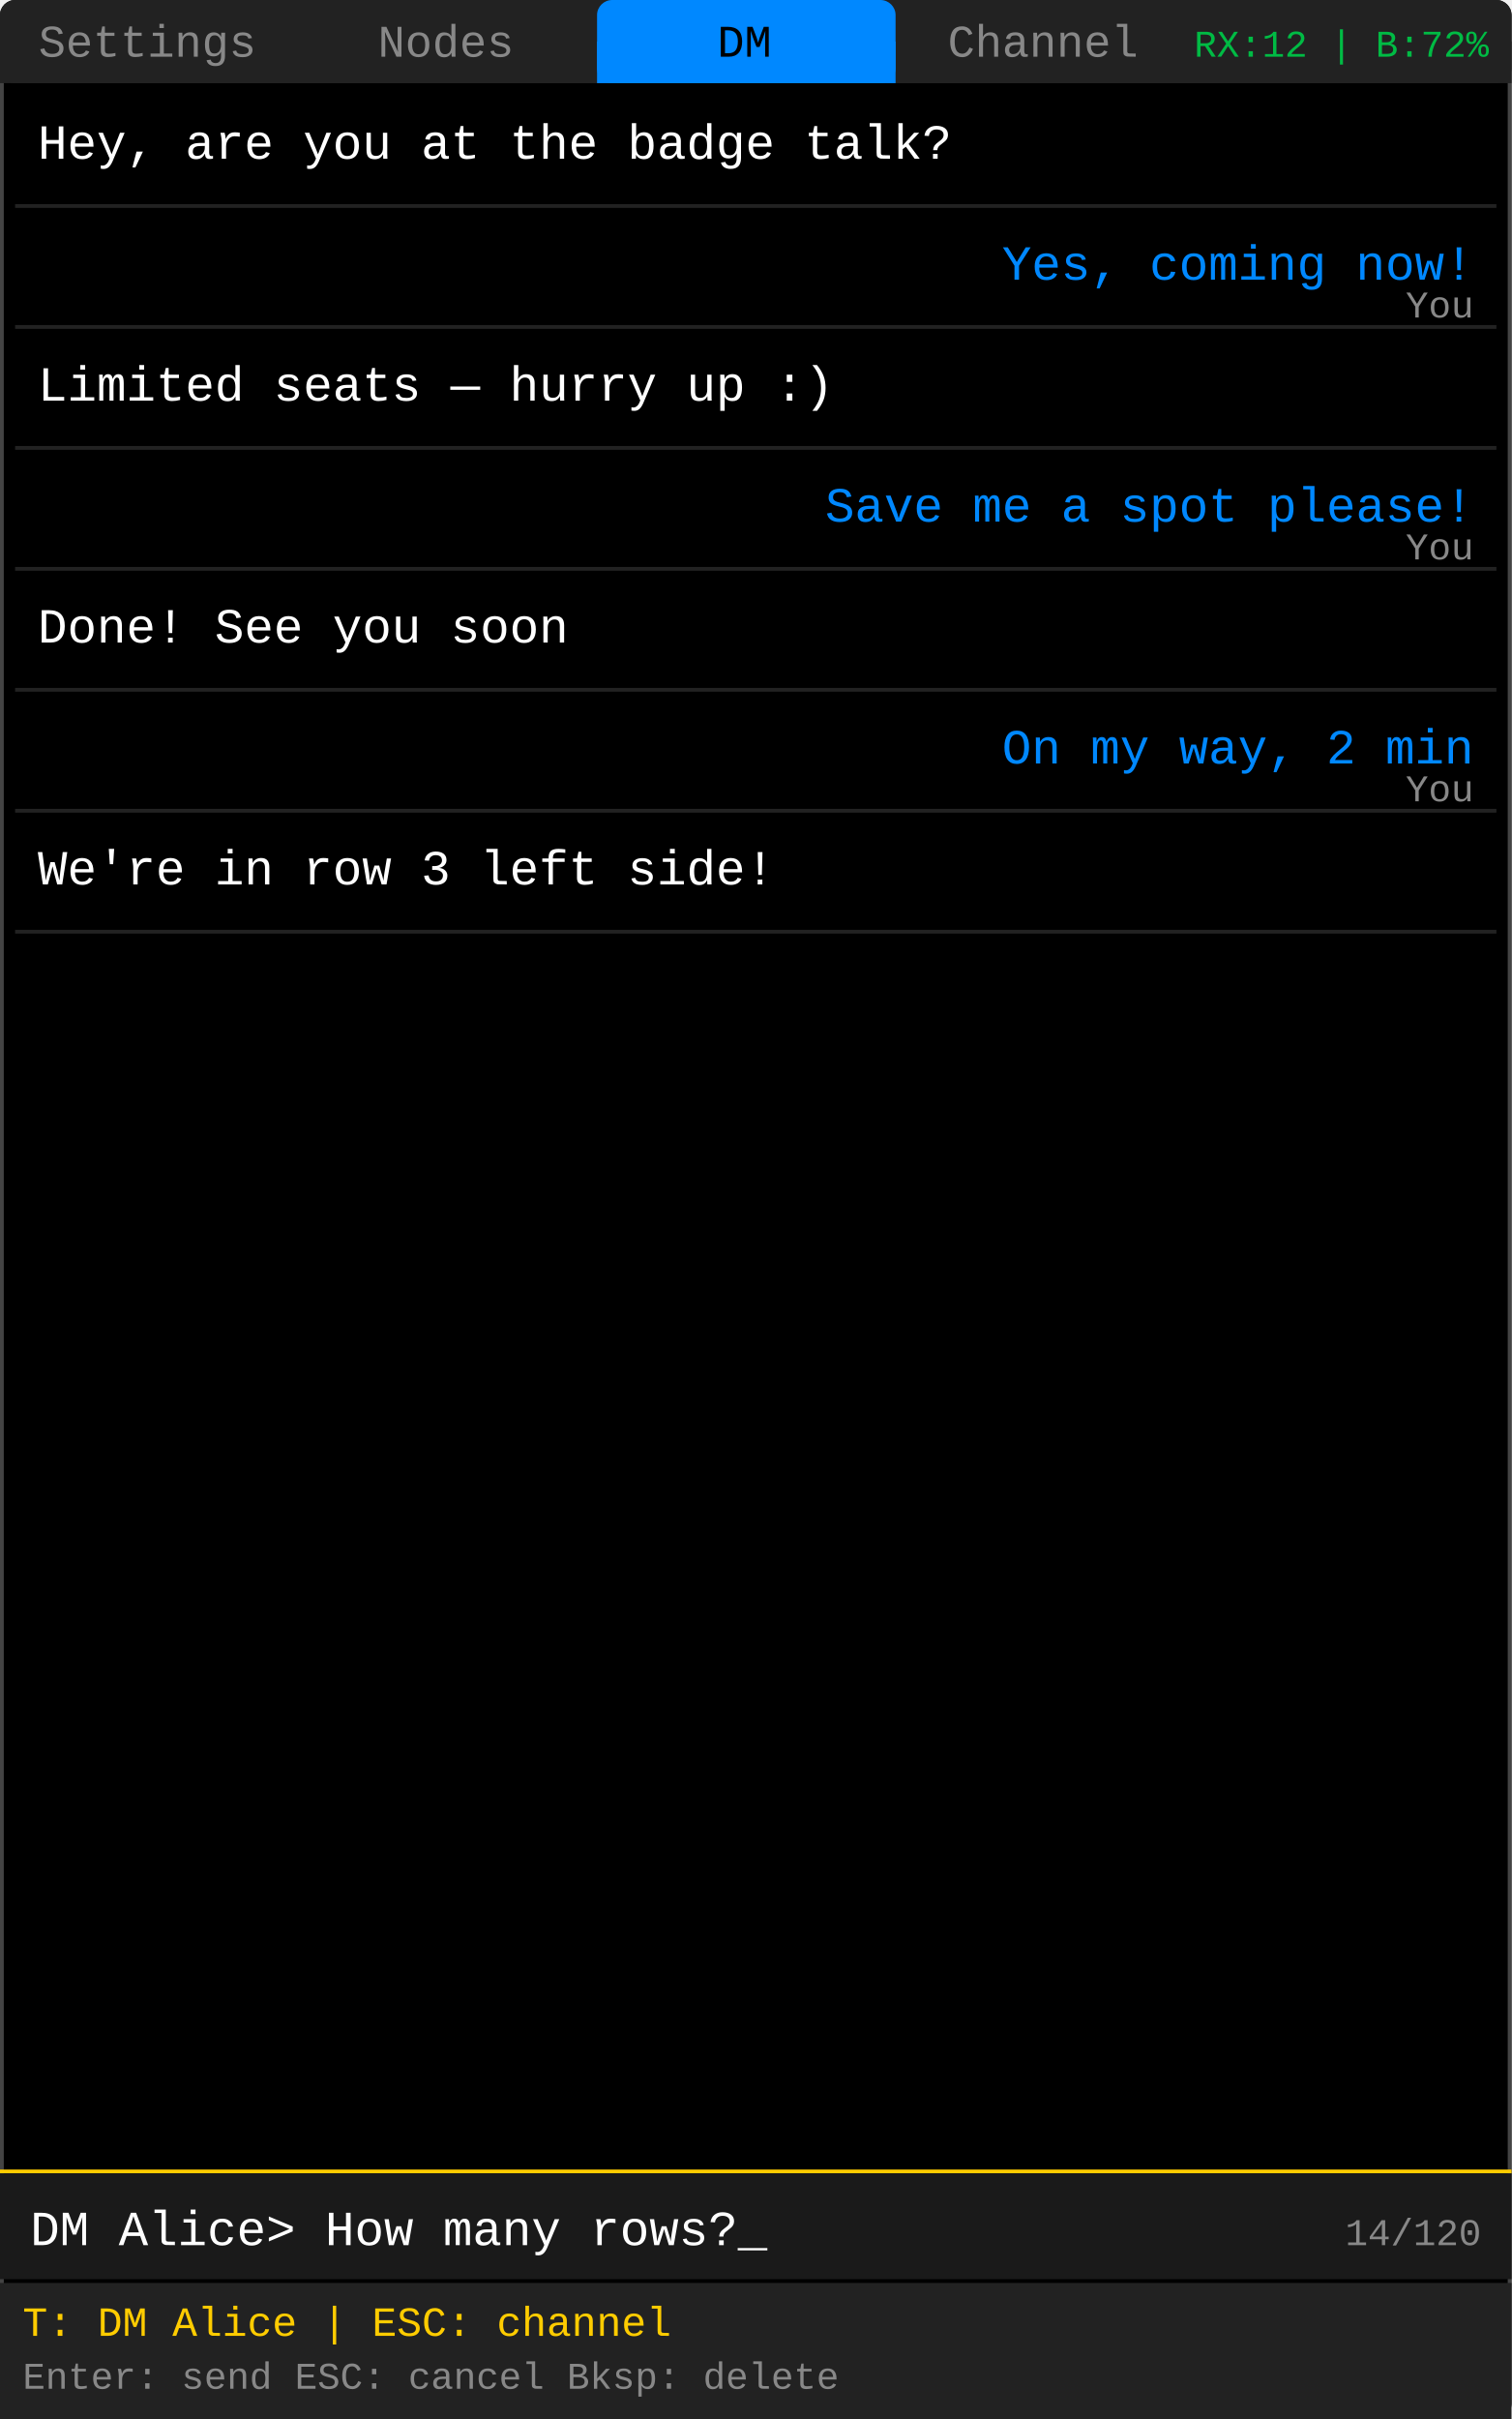
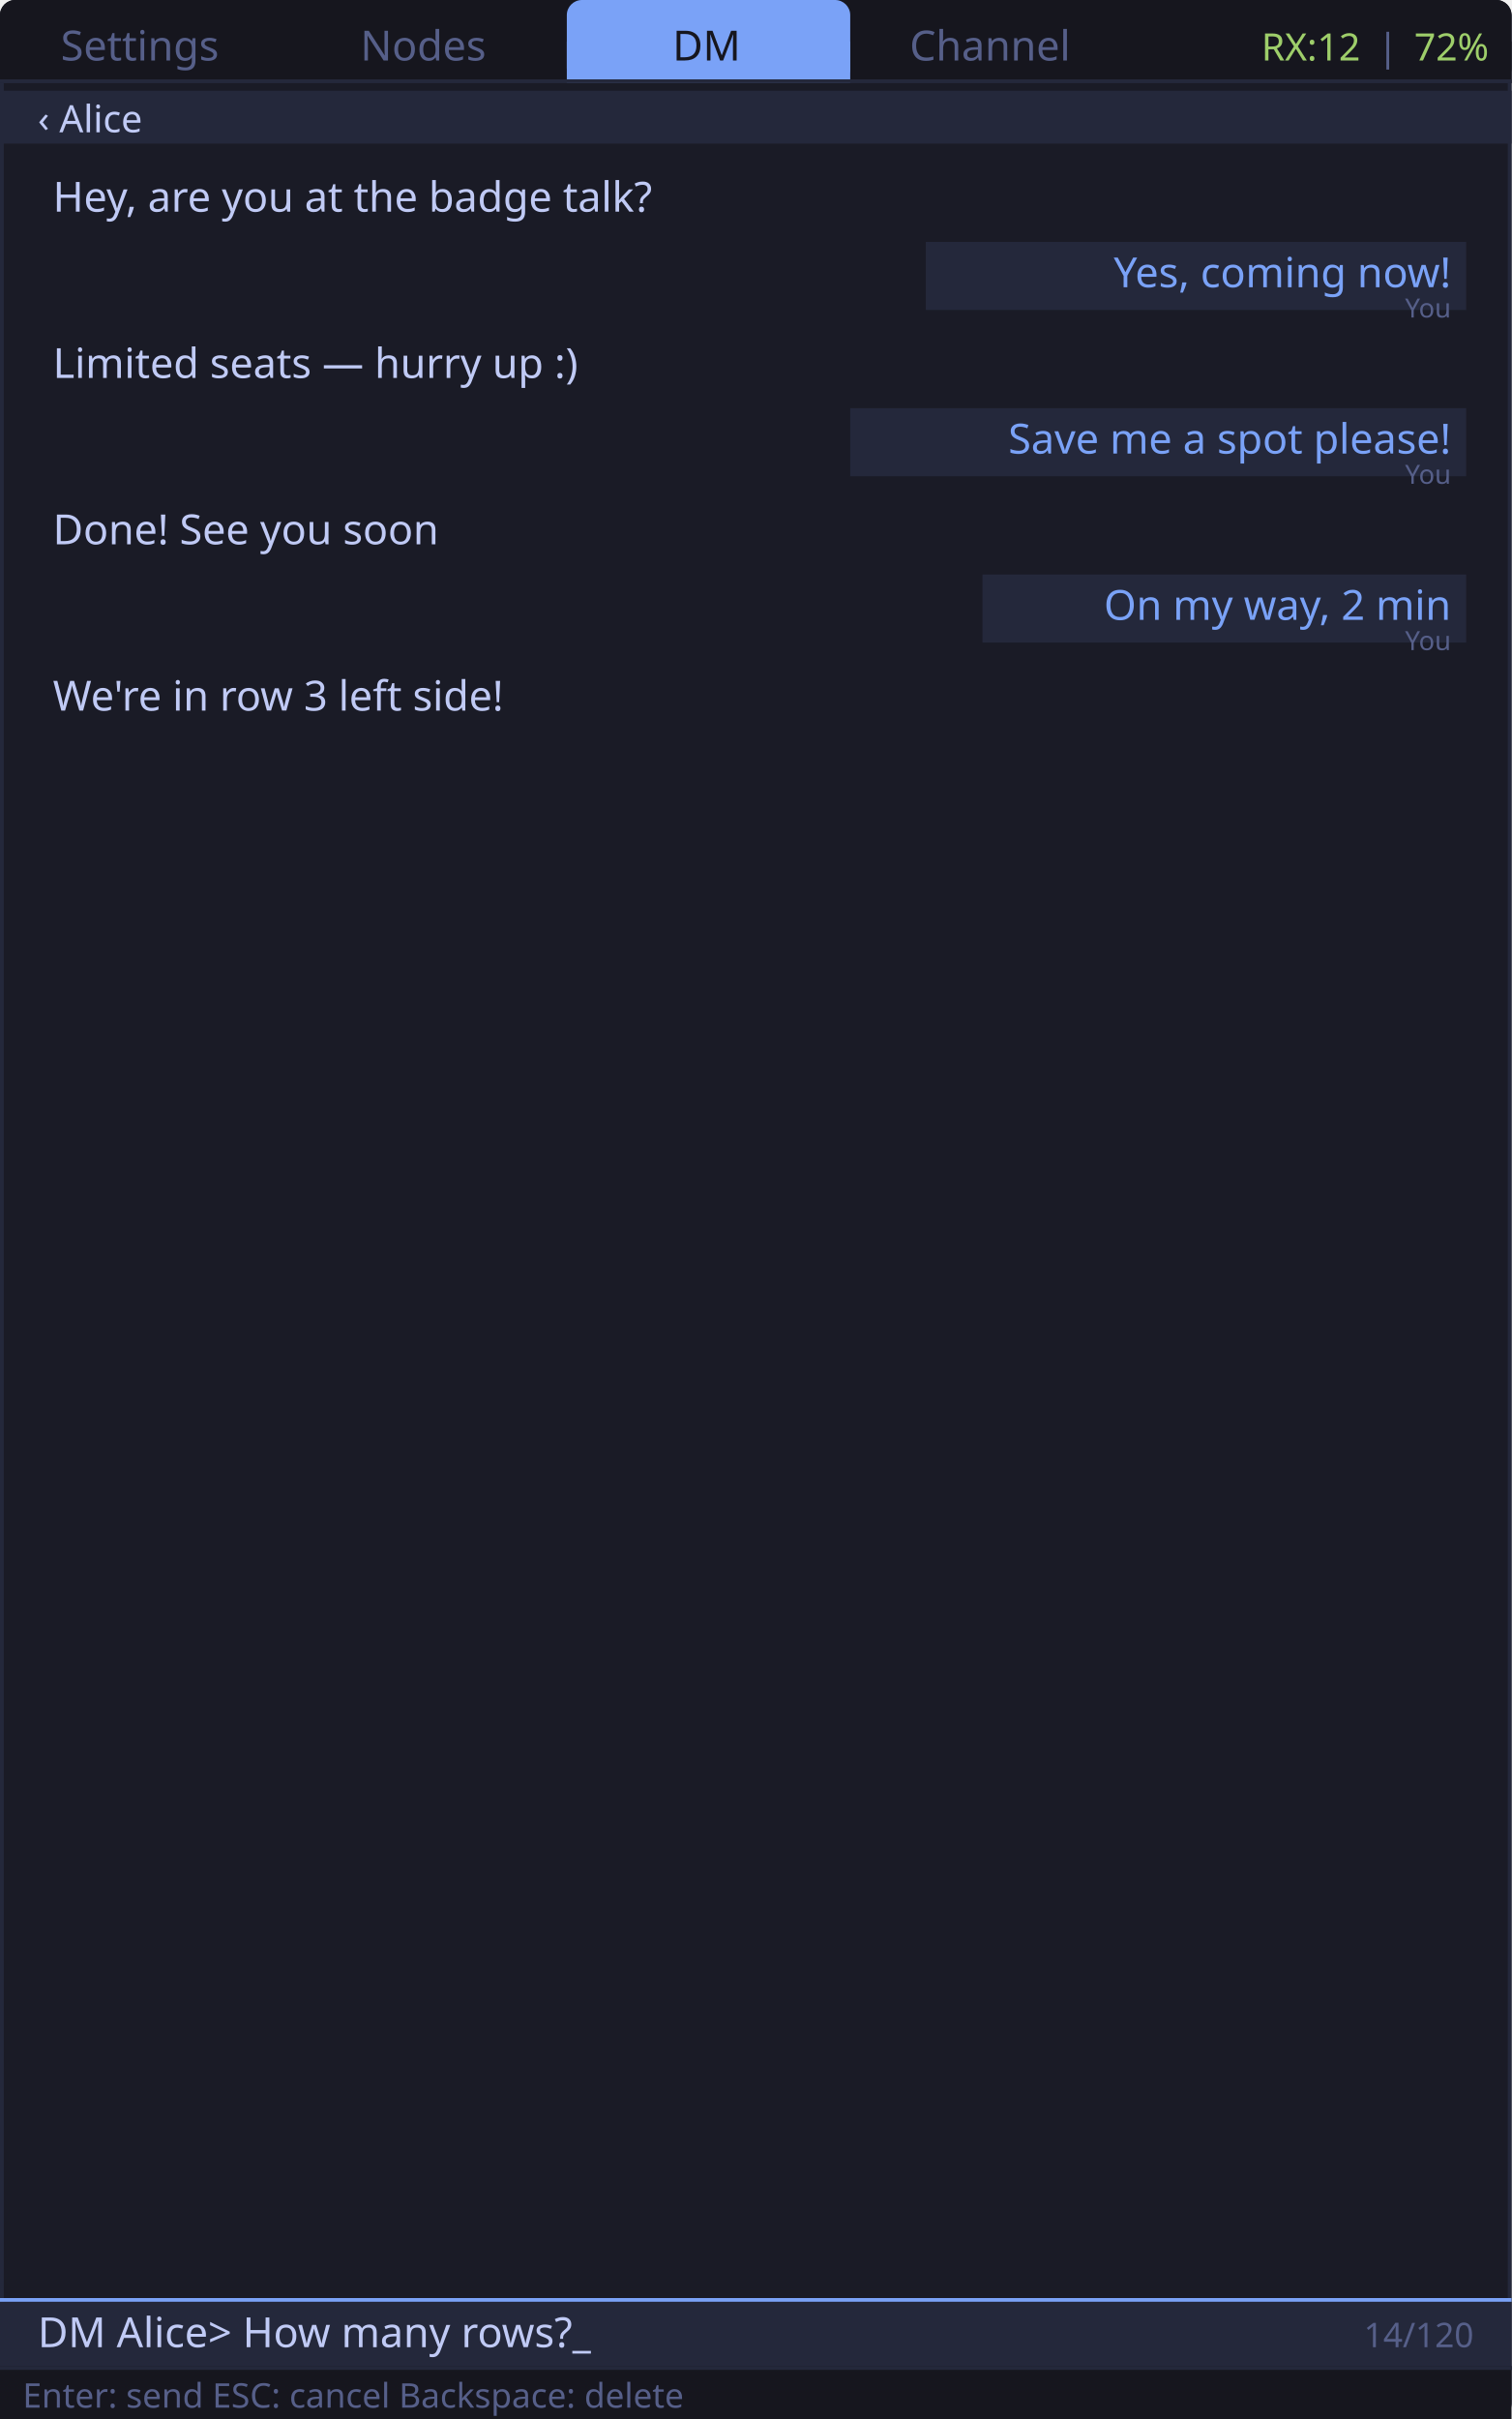
<svg xmlns="http://www.w3.org/2000/svg" width="400" height="640">
-   <rect width="400" height="640" fill="#000000" rx="4" />
-   <rect x="0.5" y="0.5" width="399" height="639" fill="none" stroke="#444444" stroke-width="1" rx="4" />
-   <rect x="0" y="0" width="400" height="22" fill="#222222" rx="4" />
-   <rect x="0" y="11" width="400" height="11" fill="#222222" />
-   <text x="39" y="15" fill="#888888" font-family="'Courier New',Courier,monospace" font-size="12" text-anchor="middle">Settings</text>
-   <text x="118" y="15" fill="#888888" font-family="'Courier New',Courier,monospace" font-size="12" text-anchor="middle">Nodes</text>
-   <rect x="158" y="0" width="79" height="22" fill="#0088FF" rx="4" />
-   <rect x="158" y="11" width="79" height="11" fill="#0088FF" />
-   <text x="197" y="15" fill="#000000" font-family="'Courier New',Courier,monospace" font-size="12" text-anchor="middle">DM</text>
-   <text x="276" y="15" fill="#888888" font-family="'Courier New',Courier,monospace" font-size="12" text-anchor="middle">Channel</text>
-   <text x="394" y="15" fill="#00BB44" font-family="'Courier New',Courier,monospace" font-size="10" text-anchor="end">RX:12 | B:72%</text>
-   <text x="10" y="42" fill="#ffffff" font-family="'Courier New',Courier,monospace" font-size="13">Hey, are you at the badge talk?</text>
-   <rect x="4" y="54" width="392" height="1" fill="#222222" />
-   <text x="390" y="74" fill="#0088FF" font-family="'Courier New',Courier,monospace" font-size="13" text-anchor="end">Yes, coming now!</text>
-   <text x="390" y="84" fill="#888888" font-family="'Courier New',Courier,monospace" font-size="10" text-anchor="end">You</text>
-   <rect x="4" y="86" width="392" height="1" fill="#222222" />
-   <text x="10" y="106" fill="#ffffff" font-family="'Courier New',Courier,monospace" font-size="13">Limited seats — hurry up :)</text>
-   <rect x="4" y="118" width="392" height="1" fill="#222222" />
-   <text x="390" y="138" fill="#0088FF" font-family="'Courier New',Courier,monospace" font-size="13" text-anchor="end">Save me a spot please!</text>
-   <text x="390" y="148" fill="#888888" font-family="'Courier New',Courier,monospace" font-size="10" text-anchor="end">You</text>
-   <rect x="4" y="150" width="392" height="1" fill="#222222" />
-   <text x="10" y="170" fill="#ffffff" font-family="'Courier New',Courier,monospace" font-size="13">Done! See you soon</text>
-   <rect x="4" y="182" width="392" height="1" fill="#222222" />
-   <text x="390" y="202" fill="#0088FF" font-family="'Courier New',Courier,monospace" font-size="13" text-anchor="end">On my way, 2 min</text>
-   <text x="390" y="212" fill="#888888" font-family="'Courier New',Courier,monospace" font-size="10" text-anchor="end">You</text>
-   <rect x="4" y="214" width="392" height="1" fill="#222222" />
-   <text x="10" y="234" fill="#ffffff" font-family="'Courier New',Courier,monospace" font-size="13">We're in row 3 left side!</text>
-   <rect x="4" y="246" width="392" height="1" fill="#222222" />
-   <rect x="0" y="574" width="400" height="1" fill="#FFCC00" />
-   <rect x="0" y="575" width="400" height="28" fill="#1A1A1A" />
-   <text x="8" y="594" fill="#ffffff" font-family="'Courier New',Courier,monospace" font-size="13">DM Alice&gt; How many rows?_</text>
-   <text x="392" y="594" fill="#888888" font-family="'Courier New',Courier,monospace" font-size="10" text-anchor="end">14/120</text>
-   <rect x="0" y="604" width="400" height="36" fill="#222222" />
-   <text x="6" y="618" fill="#FFCC00" font-family="'Courier New',Courier,monospace" font-size="11">T: DM Alice  |  ESC: channel</text>
-   <text x="6" y="632" fill="#888888" font-family="'Courier New',Courier,monospace" font-size="10">Enter: send  ESC: cancel  Bksp: delete</text>
+   <rect width="400" height="640" fill="#1A1B26" rx="4" />
+   <rect x="0.5" y="0.5" width="399" height="639" fill="none" stroke="#24283B" stroke-width="1" rx="4" />
+   <rect x="0" y="0" width="400" height="22" fill="#16161E" rx="4" />
+   <rect x="0" y="11" width="400" height="11" fill="#16161E" />
+   <text x="37" y="16" fill="#565F89" font-family="'Saira',sans-serif" font-size="11" text-anchor="middle">Settings</text>
+   <text x="112" y="16" fill="#565F89" font-family="'Saira',sans-serif" font-size="11" text-anchor="middle">Nodes</text>
+   <rect x="150" y="0" width="75" height="22" fill="#7AA2F7" rx="4" />
+   <rect x="150" y="11" width="75" height="11" fill="#7AA2F7" />
+   <text x="187" y="16" fill="#16161E" font-family="'Saira',sans-serif" font-size="11" font-weight="500" text-anchor="middle">DM</text>
+   <text x="262" y="16" fill="#565F89" font-family="'Saira',sans-serif" font-size="11" text-anchor="middle">Channel</text>
+   <text x="394" y="16" fill="#9ECE6A" font-family="'Saira',sans-serif" font-size="10" text-anchor="end">72%</text>
+   <text x="370" y="16" fill="#565F89" font-family="'Saira',sans-serif" font-size="10" text-anchor="end">|</text>
+   <text x="360" y="16" fill="#9ECE6A" font-family="'Saira',sans-serif" font-size="10" text-anchor="end">RX:12</text>
+   <rect x="0" y="21" width="400" height="1" fill="#24283B" />
+   <rect x="0" y="24" width="400" height="14" fill="#24283B" />
+   <text x="10" y="35" fill="#C0CAF5" font-family="'Saira',sans-serif" font-size="10" font-weight="500">‹  Alice</text>
+   <text x="14" y="56" fill="#C0CAF5" font-family="'Saira',sans-serif" font-size="11">Hey, are you at the badge talk?</text>
+   <rect x="245" y="64" width="143" height="18" fill="#24283B" />
+   <text x="384" y="76" fill="#7AA2F7" font-family="'Saira',sans-serif" font-size="11" text-anchor="end">Yes, coming now!</text>
+   <text x="384" y="84" fill="#565F89" font-family="'Saira',sans-serif" font-size="7" text-anchor="end">You</text>
+   <text x="14" y="100" fill="#C0CAF5" font-family="'Saira',sans-serif" font-size="11">Limited seats — hurry up :)</text>
+   <rect x="225" y="108" width="163" height="18" fill="#24283B" />
+   <text x="384" y="120" fill="#7AA2F7" font-family="'Saira',sans-serif" font-size="11" text-anchor="end">Save me a spot please!</text>
+   <text x="384" y="128" fill="#565F89" font-family="'Saira',sans-serif" font-size="7" text-anchor="end">You</text>
+   <text x="14" y="144" fill="#C0CAF5" font-family="'Saira',sans-serif" font-size="11">Done! See you soon</text>
+   <rect x="260" y="152" width="128" height="18" fill="#24283B" />
+   <text x="384" y="164" fill="#7AA2F7" font-family="'Saira',sans-serif" font-size="11" text-anchor="end">On my way, 2 min</text>
+   <text x="384" y="172" fill="#565F89" font-family="'Saira',sans-serif" font-size="7" text-anchor="end">You</text>
+   <text x="14" y="188" fill="#C0CAF5" font-family="'Saira',sans-serif" font-size="11">We're in row 3 left side!</text>
+   <rect x="0" y="608" width="400" height="1" fill="#7AA2F7" />
+   <rect x="0" y="609" width="400" height="18" fill="#24283B" />
+   <text x="10" y="621" fill="#C0CAF5" font-family="'Saira',sans-serif" font-size="11">DM Alice&gt; How many rows?_</text>
+   <text x="390" y="621" fill="#565F89" font-family="'Saira',sans-serif" font-size="9" text-anchor="end">14/120</text>
+   <rect x="0" y="626" width="400" height="14" fill="#16161E" />
+   <rect x="0" y="626" width="400" height="1" fill="#24283B" />
+   <text x="6" y="637" fill="#565F89" font-family="'Saira',sans-serif" font-size="9">Enter: send   ESC: cancel   Backspace: delete</text>
</svg>
